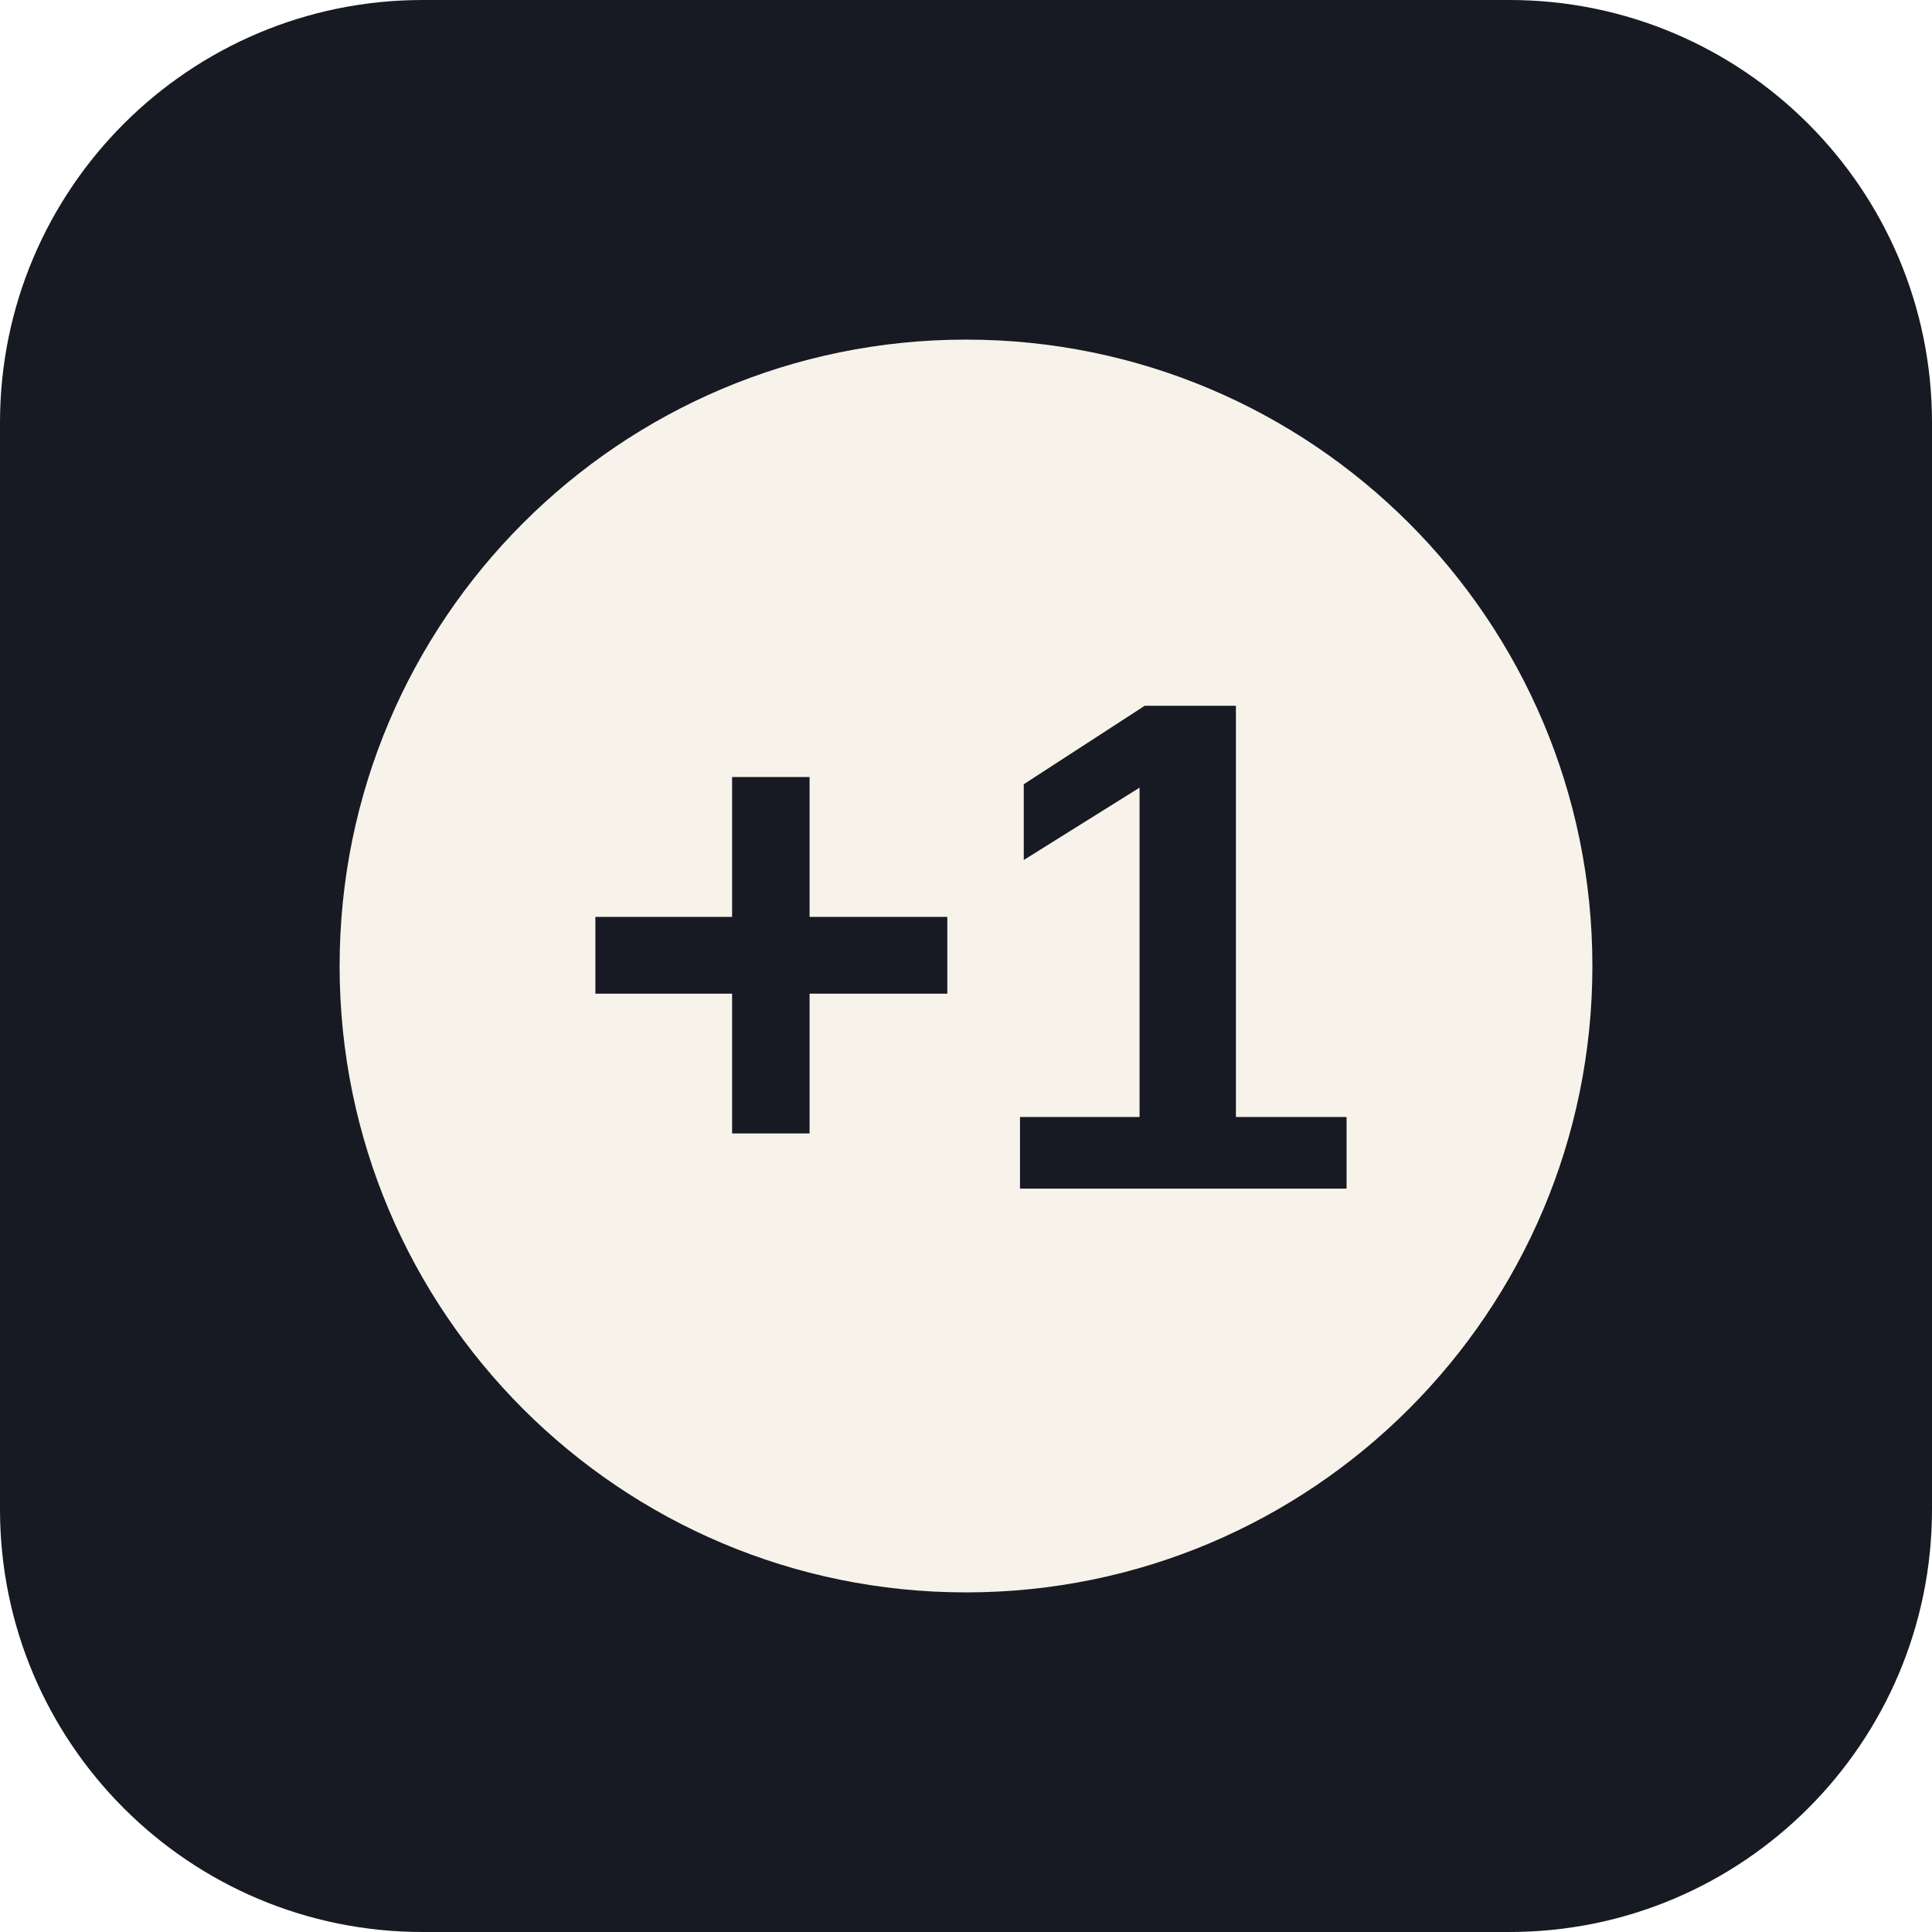
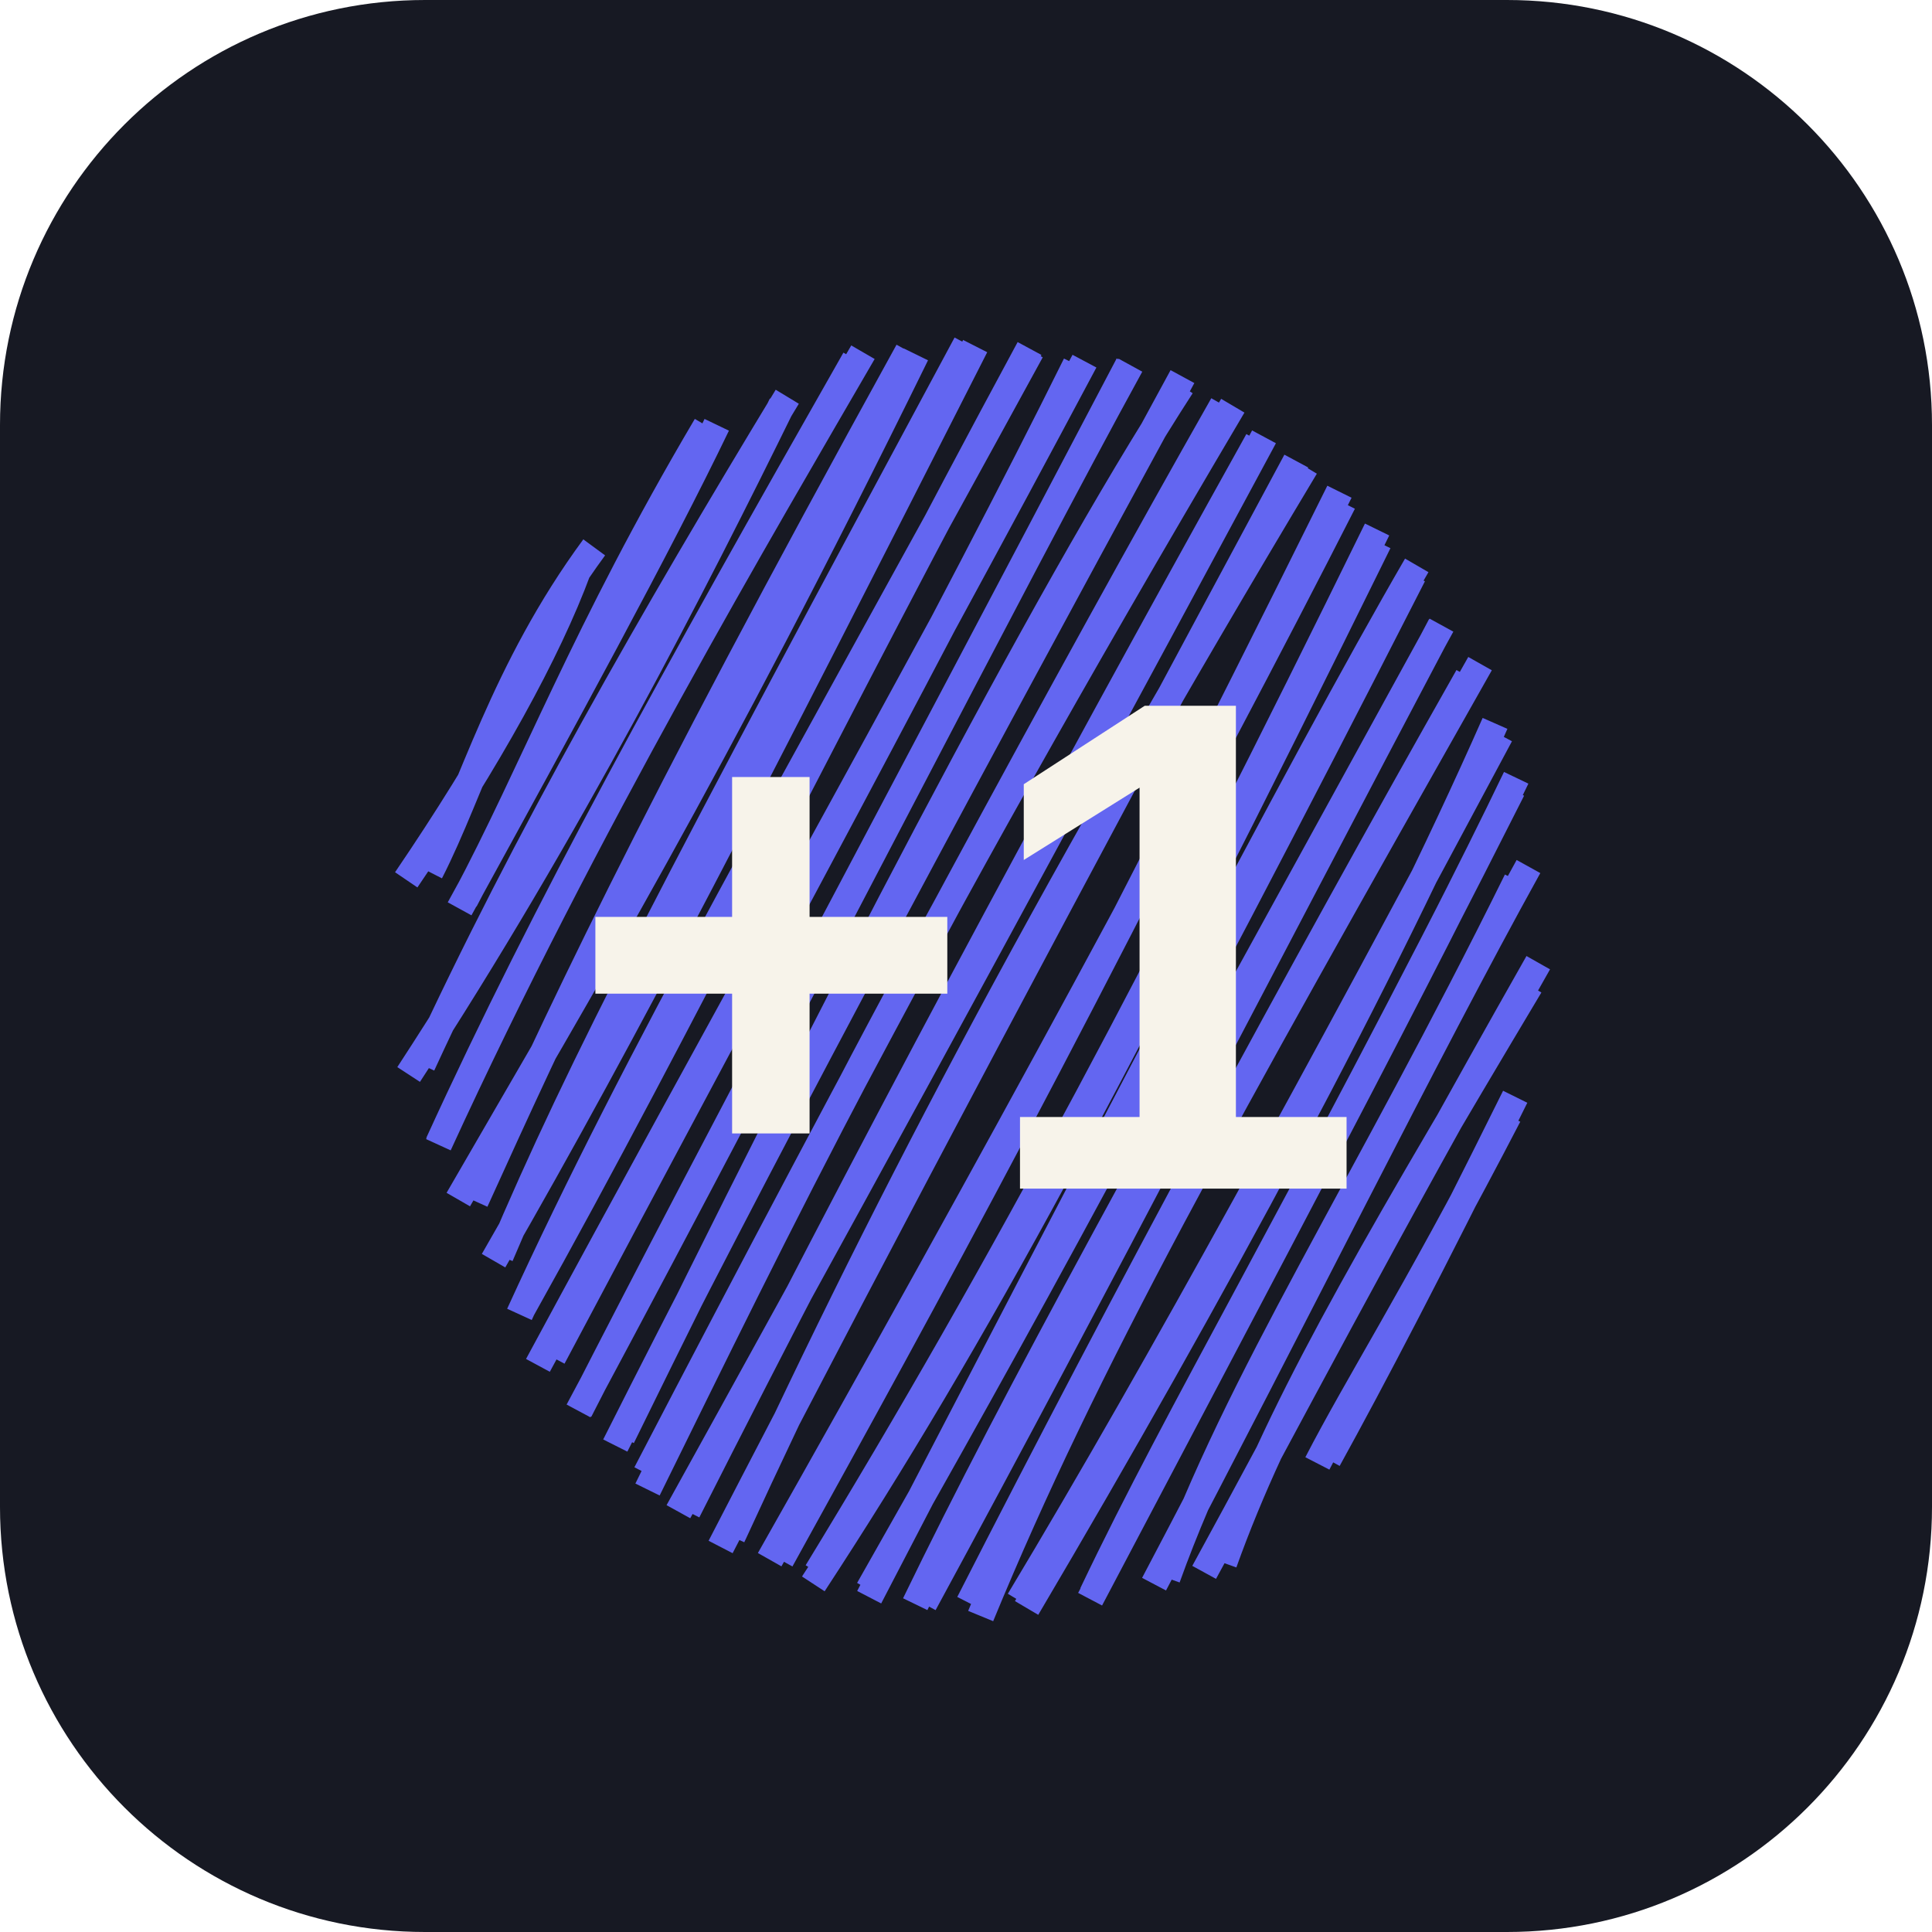
<svg xmlns="http://www.w3.org/2000/svg" viewBox="0 0 512 512">
-   <rect width="512" height="512" rx="112" fill="#171923" />
-   <circle cx="256" cy="256" r="166" fill="#f7f3ea" />
-   <text x="256" y="315" text-anchor="middle" font-family="Arial, sans-serif" font-size="186" font-weight="800" fill="#171923">+1</text>
+   <rect width="512" height="512" fill="#171923" rx="112.64" />
+   <g fill="none">
+     <path stroke="#6366f1" stroke-width="7.168" d="M113.932 231.135c11.133-21.734 19.53-53.423 43.54-86.077m-49.815 88.108c21.75-31.997 37.483-60.465 45.492-82.214m-30.013 87.606c18.306-34.284 31.652-70.804 64.086-125.724m-65.42 128.015c27.554-50.206 52.89-96.57 68.142-128.272m-81.65 172.174c42.467-65.12 75.867-130.545 98.952-177.572M111.82 282.21c27.655-59.97 61.576-118.92 96.814-177.07m-92.456 198.227c38.518-84.028 86.507-165.153 112.515-210.028M116.23 303.025c28.767-62.93 62.084-122.836 110.397-207.798M125.905 318.322c21.07-46.414 44.043-96.903 114.824-225.24M121.453 317.898C153.577 262.2 187.65 206.137 242.715 93.906M132.532 332.8c21.761-51.433 46.7-98.677 123.6-241.66m-125.333 242.95c36.013-62.483 67.942-124.95 127.63-242.371M137.659 348.325c31.761-69.457 70.116-135.663 135.531-255.347M138.315 346.897c42.756-76.5 81.554-156.494 134.524-254.54M142.557 361.838c49.189-91.124 95.157-172.804 144.838-266.129M146.44 359.71c53.982-101.808 107.146-199.254 138.737-263.105m-131.86 277.307c57.798-107.898 114.74-219.698 146.256-277.138M153.53 373.791c39.057-76.394 80.26-152.728 145.575-277.14M164.761 380.854c54.355-110.942 112.655-223.559 148.304-278.593m-150.01 280.823c38.031-75.512 79.04-152.29 150.31-283.282M171.6 394.739c33.943-68.846 66.537-137.354 155.104-287.221M171.302 390.494c55.572-106.917 113.333-213.623 152.818-283.19M179.782 400.616c37.849-68.39 78.545-142.408 155.194-284.85M182.132 400.51c47.172-93.212 97.14-186.443 151.297-283.736m-142.46 293.192c45.626-88.353 91.39-173.942 152.564-287.777M193.985 407.22c38.304-83.29 80.07-163.653 151.92-283.533M203.969 413.332c57.985-102.422 114.153-205.956 151.9-280.131m-149 280.196c39.35-71.303 76.378-138.41 148.1-283.086M215.536 419.746C258.4 354.2 295.158 286.029 365.267 143.691M216.563 416.677c49.461-81.013 92.15-161.61 148.382-276.355M230.342 423.279c58.592-112.743 114.087-219.985 145.112-273.447M230.26 421.26c37.948-66.78 76.59-136.466 144.168-268.836m-131.884 272.7c27.965-57.68 59.956-114.49 139.465-259.455M244.792 424.993c46.553-85.784 89.242-168.663 137.076-259.23m-121.98 262.505c27.936-67.776 63.048-129.8 132.34-252.404M256.878 424.836c41.743-81.81 86.329-164.431 132.22-245.51M270.162 424.207c38.696-64.453 78.587-138.241 127.363-229.456M272.06 426.127c49.575-84.037 94.182-166.535 124.138-234.424M289.536 422.425c24.03-50.444 51.829-95.71 111.162-213.168m-111.81 214.547c45.117-85.681 89.865-169.607 112.917-217.683m-92.567 212.043c18.776-52.295 52.479-103.219 92.793-184.82m-96.195 186.477c36.859-69.926 72.106-141.223 99.227-190.183m-80.79 184.543c13.763-38.45 36.205-77.726 81.131-152.992m-86.291 155.504c22.302-40.707 44.717-84.248 88.54-161.574m-55.766 131.639c11.626-21.088 27.53-51.44 49.658-96.105m-52.429 97.169c11.04-21.37 24.96-42.815 50.587-92.204" />
+   </g>
+   <text x="256" y="315" fill="#f7f3ea" font-family="Arial, sans-serif" font-size="186" font-weight="800" text-anchor="middle">+1</text>
</svg>
